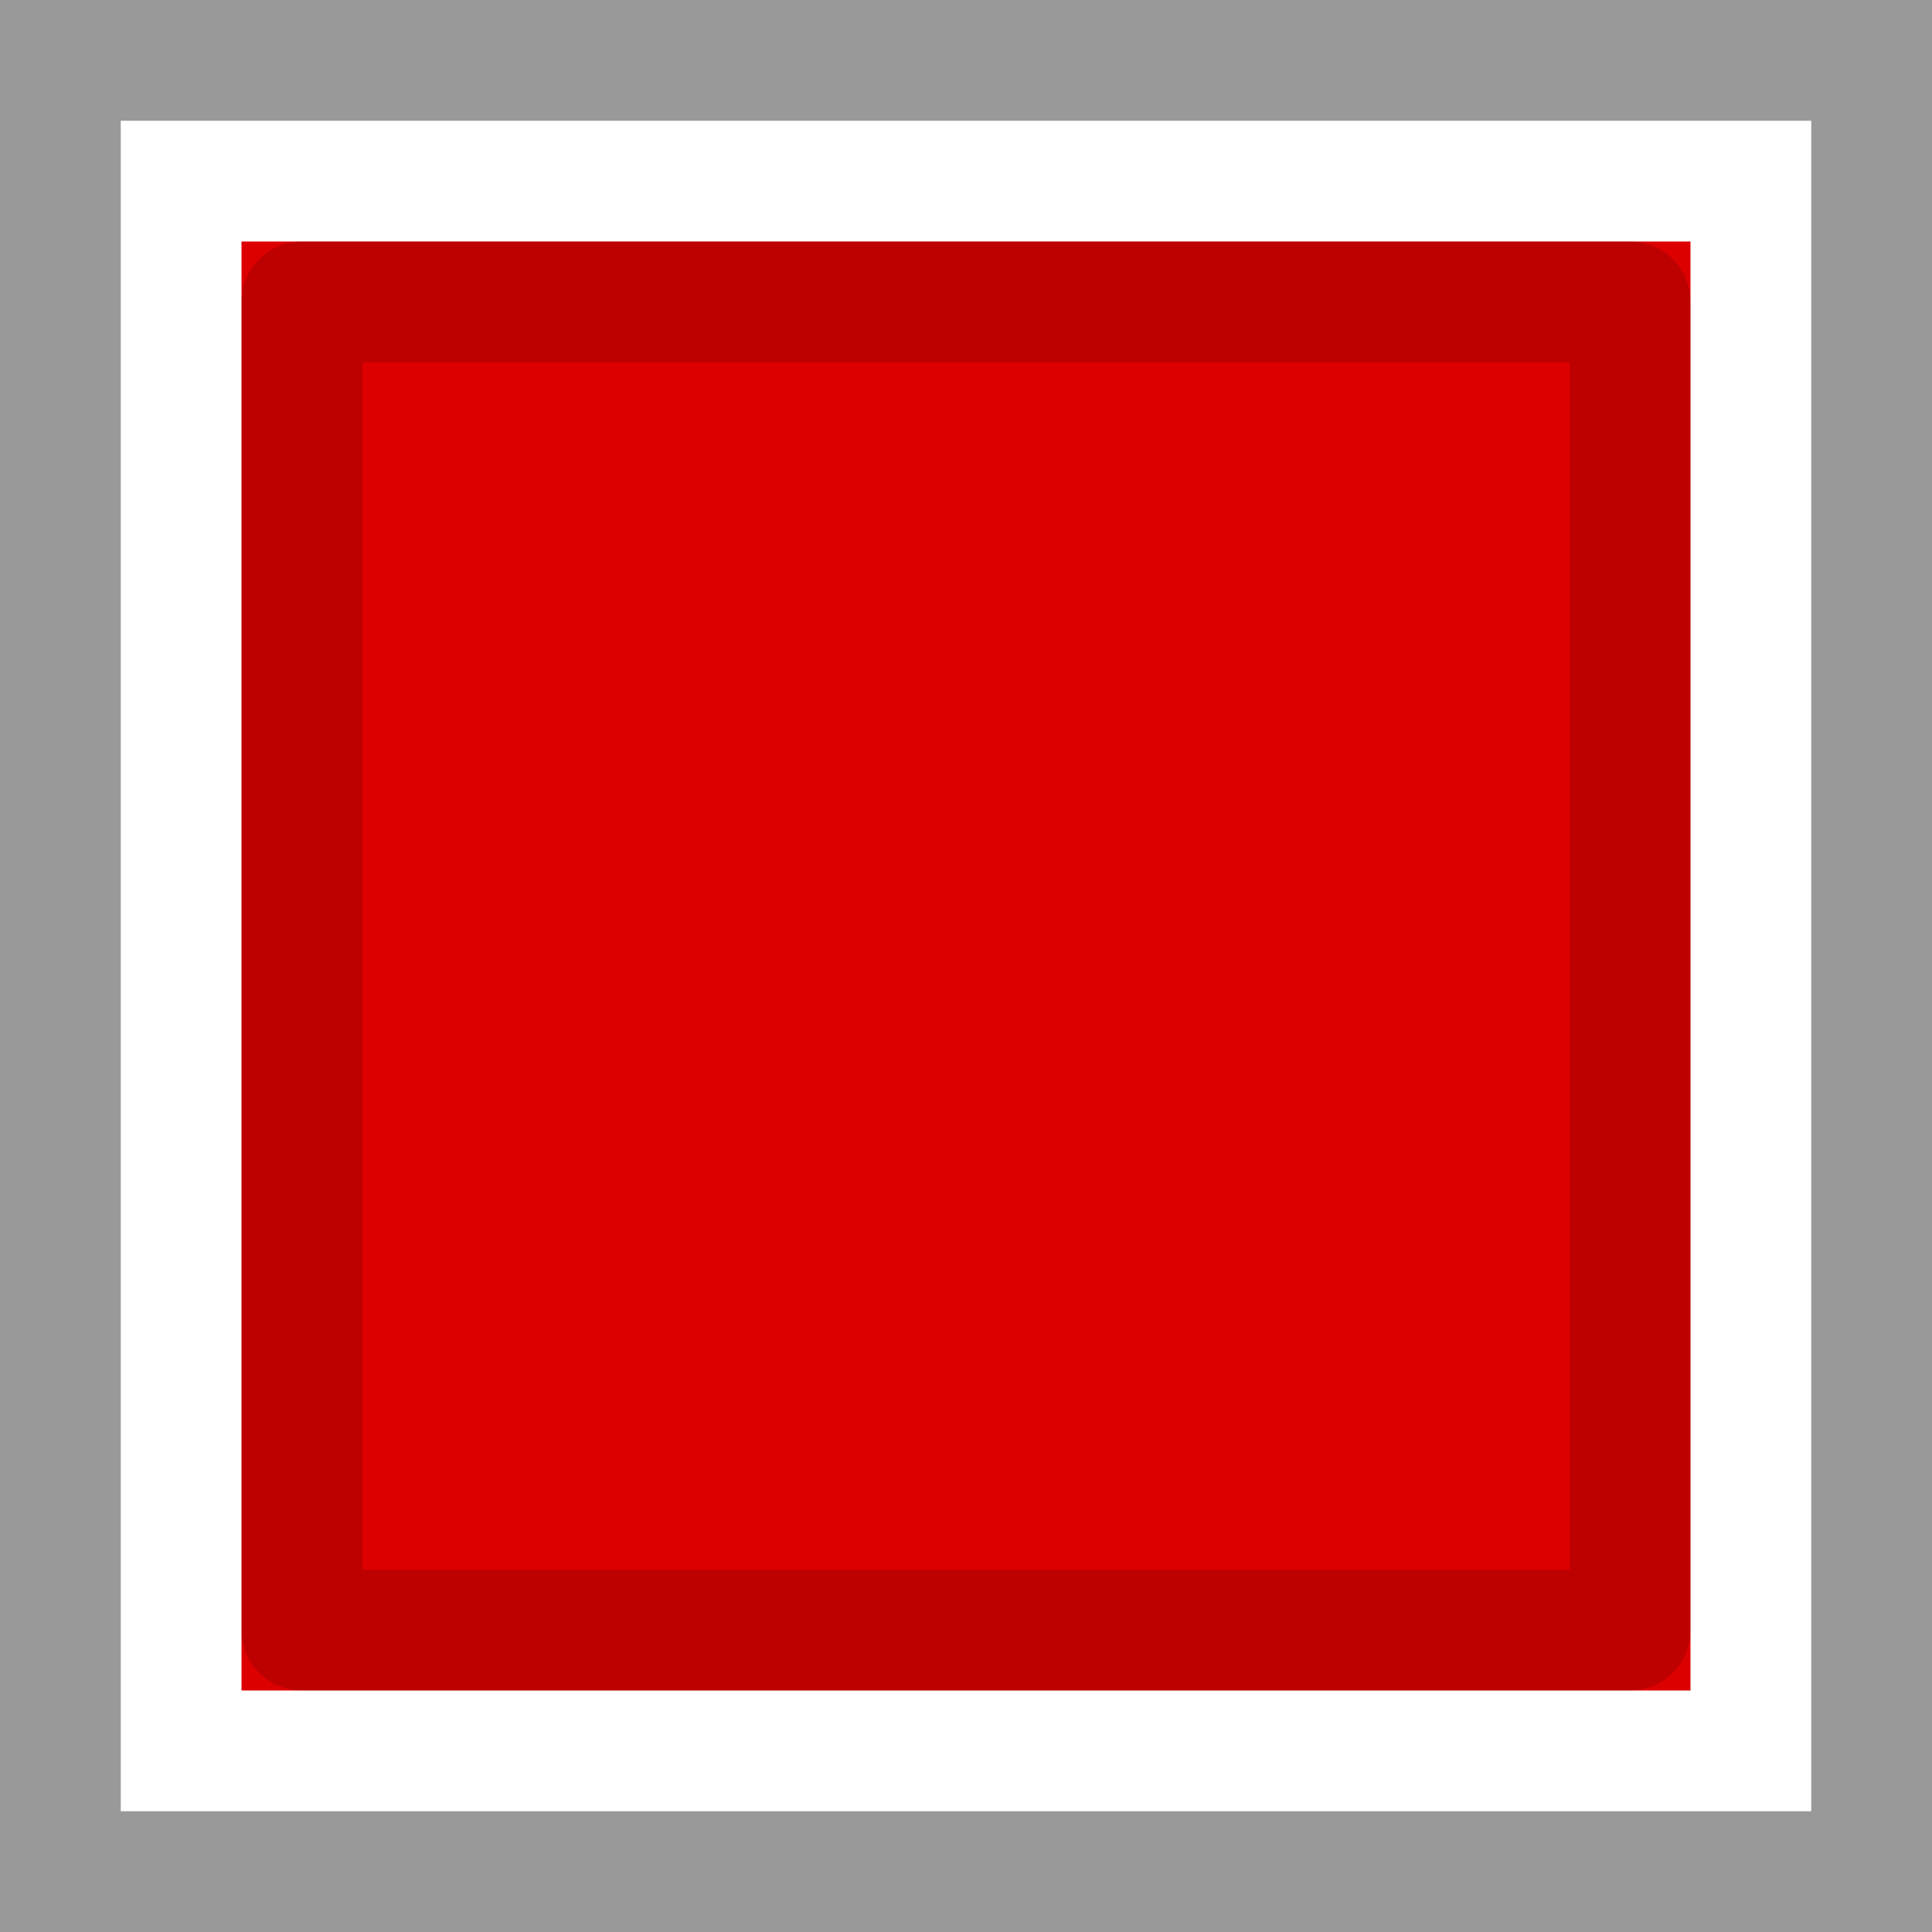
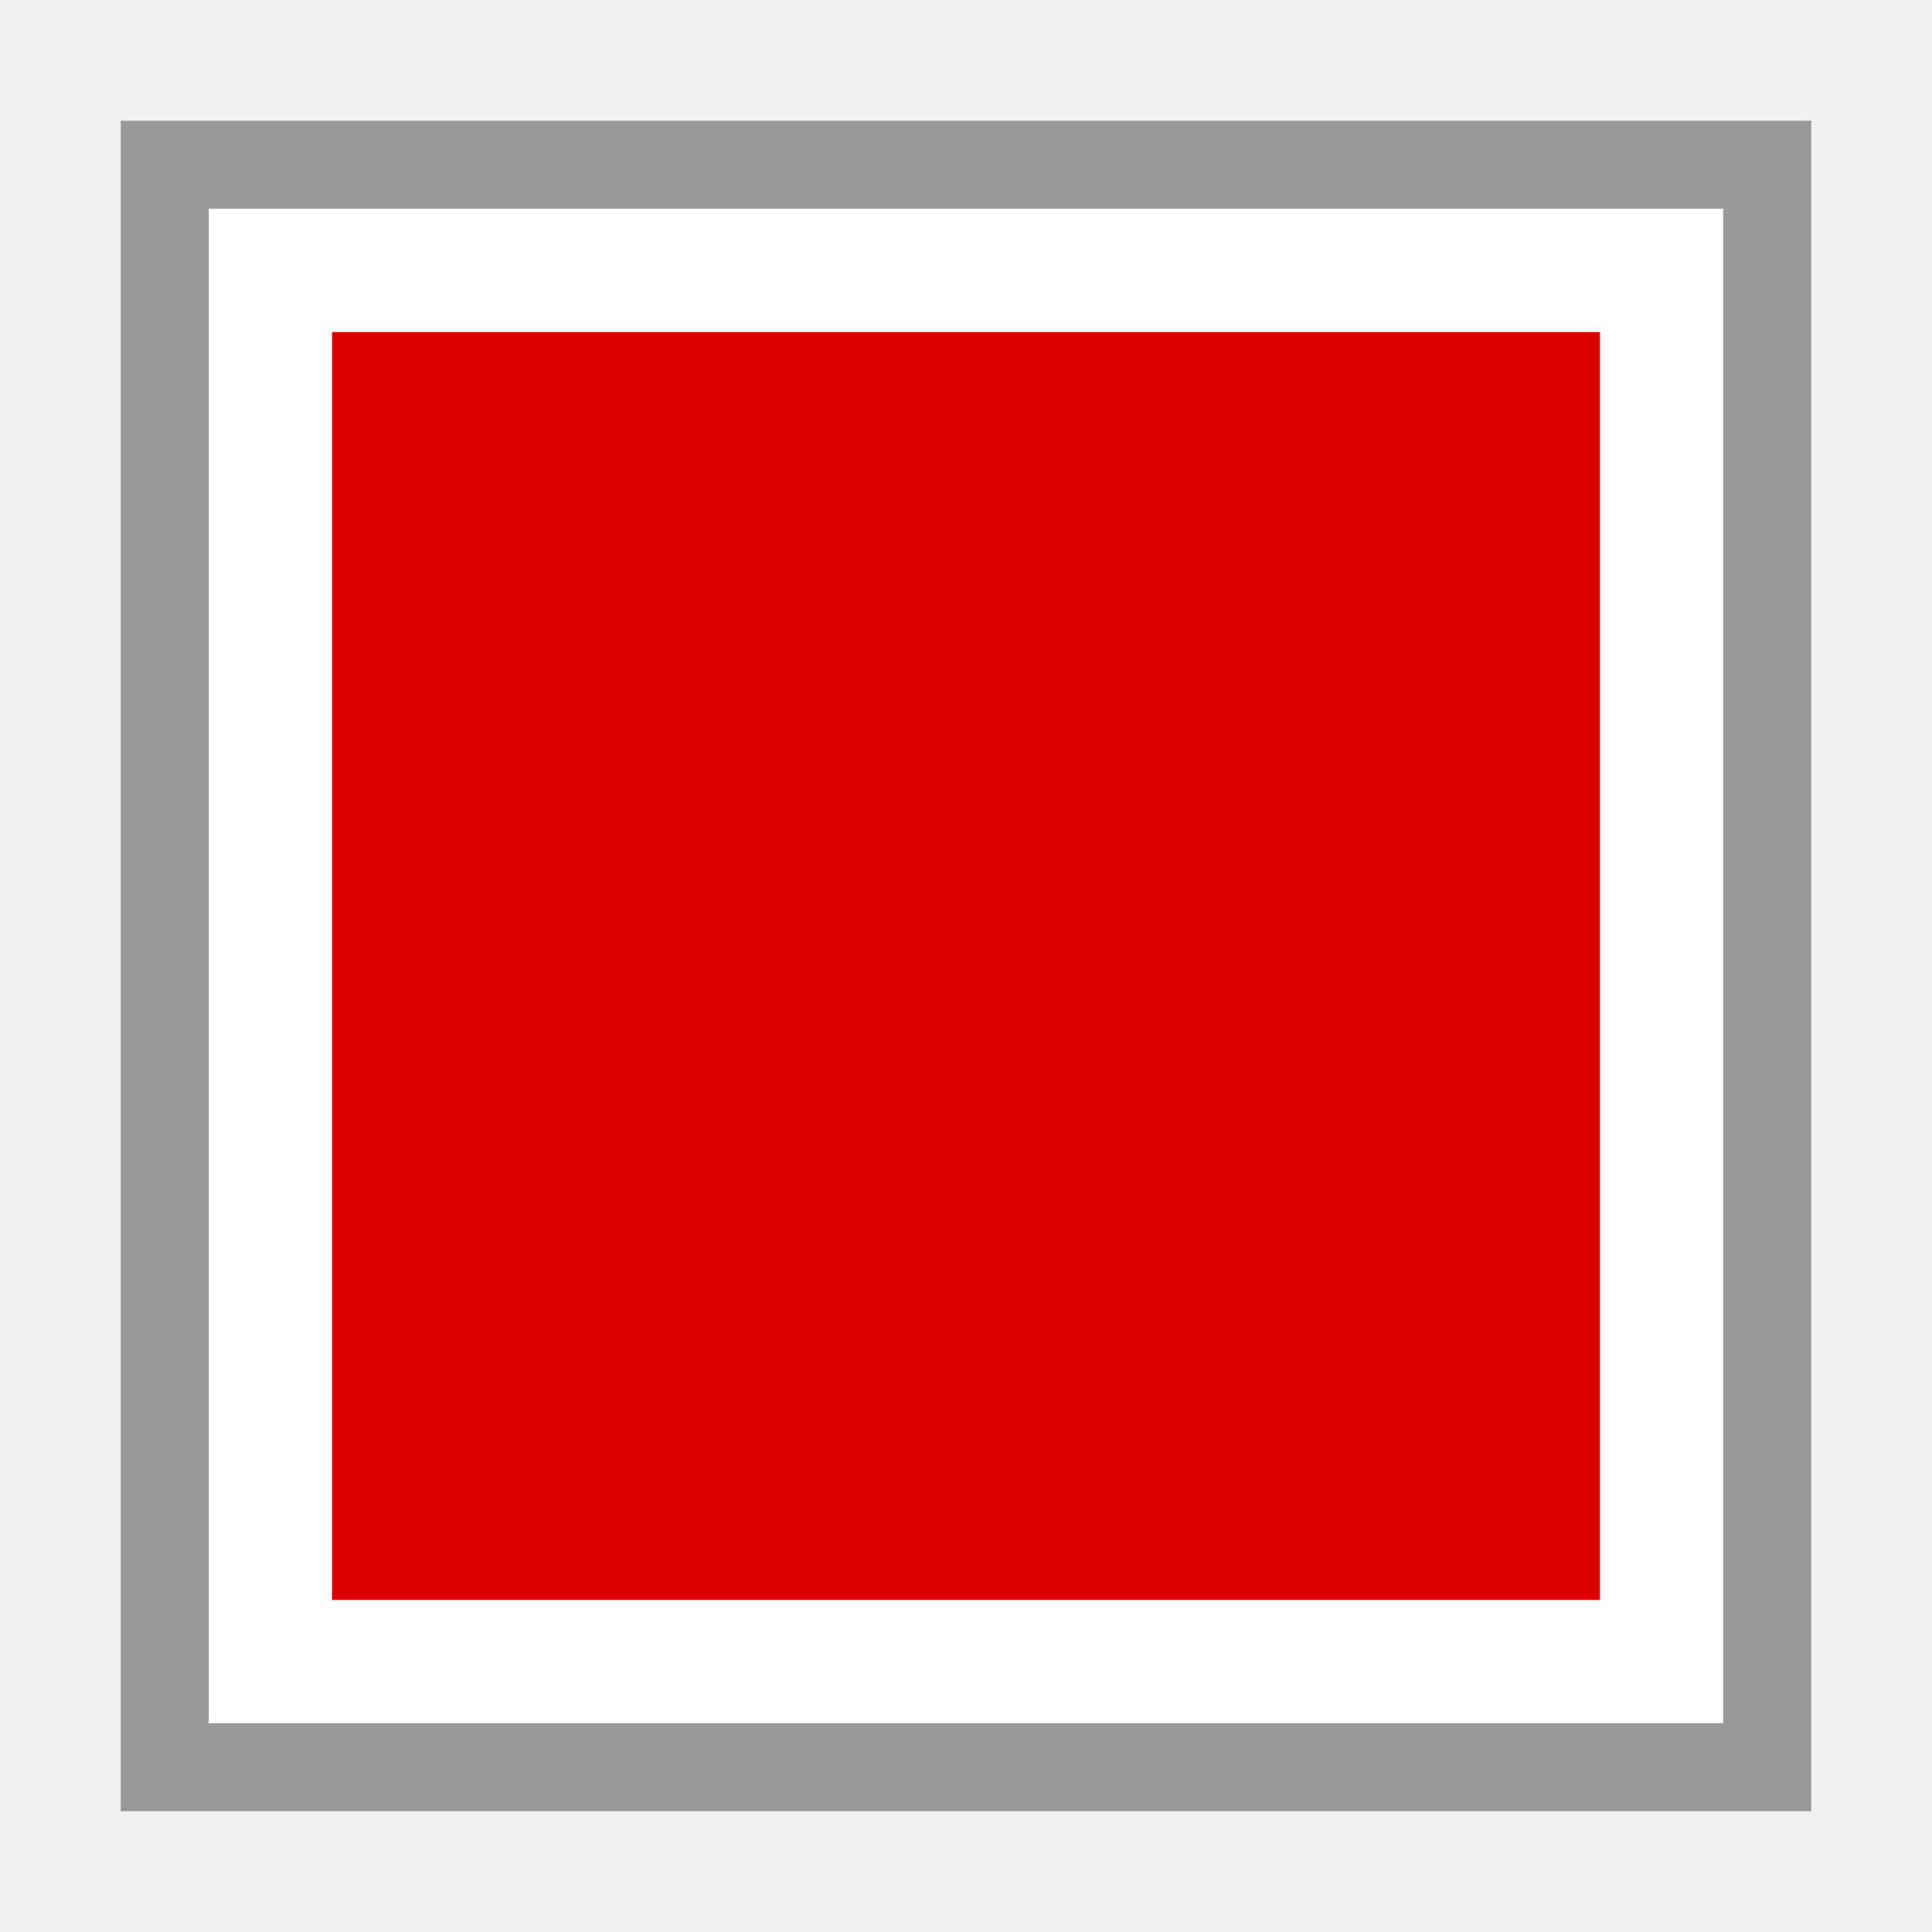
<svg xmlns="http://www.w3.org/2000/svg" version="1.1" id="Layer_1" x="0px" y="0px" width="16px" height="16px" viewBox="0 0 16 16" enable-background="new 0 0 16 16" xml:space="preserve">
-   <defs id="defs25">
- 	
- 	
- 	
- </defs>
-   <rect style="color:#000000;fill:#999999;stroke:none;stroke-width:0.5;stroke-linecap:butt;stroke-linejoin:round;stroke-miterlimit:4;stroke-opacity:1;stroke-dasharray:none;stroke-dashoffset:0;marker:none;visibility:visible;display:inline;overflow:visible;enable-background:accumulate;fill-opacity:1" id="rect3925" width="16" height="16" x="0" y="0" />
-   <rect style="color:#000000;fill:#dc0000;fill-opacity:1;stroke:#ffffff;stroke-width:1;stroke-linecap:butt;stroke-linejoin:miter;stroke-miterlimit:4;stroke-opacity:1;stroke-dasharray:none;stroke-dashoffset:0;marker:none;visibility:visible;display:inline;overflow:visible;enable-background:accumulate" id="rect3927" width="13" height="13" x="1.5" y="1.5" />
-   <rect style="color:#000000;fill:none;stroke:#000000;stroke-width:1;stroke-linecap:butt;stroke-linejoin:round;stroke-miterlimit:4;stroke-opacity:0.141;stroke-dasharray:none;stroke-dashoffset:0;marker:none;visibility:visible;display:inline;overflow:visible;enable-background:accumulate" id="rect3866" width="11" height="11" x="2.5" y="2.5" />
+   <defs id="defs3021" />
+   <g id="g3011">
+     <g id="g3013">
+       <rect x="1" y="1" fill="#FFFFFF" width="14" height="14" id="rect3015" />
+       <path fill="#999999" d="M14.271,1.729v12.542H1.729V1.729H14.271 M15,1H1v14h14V1L15,1z" id="path3017" />
+     </g>
+     <rect x="2.75" y="2.75" fill="#DC0000" width="10.5" height="10.5" id="rect3019" />
+   </g>
</svg>
